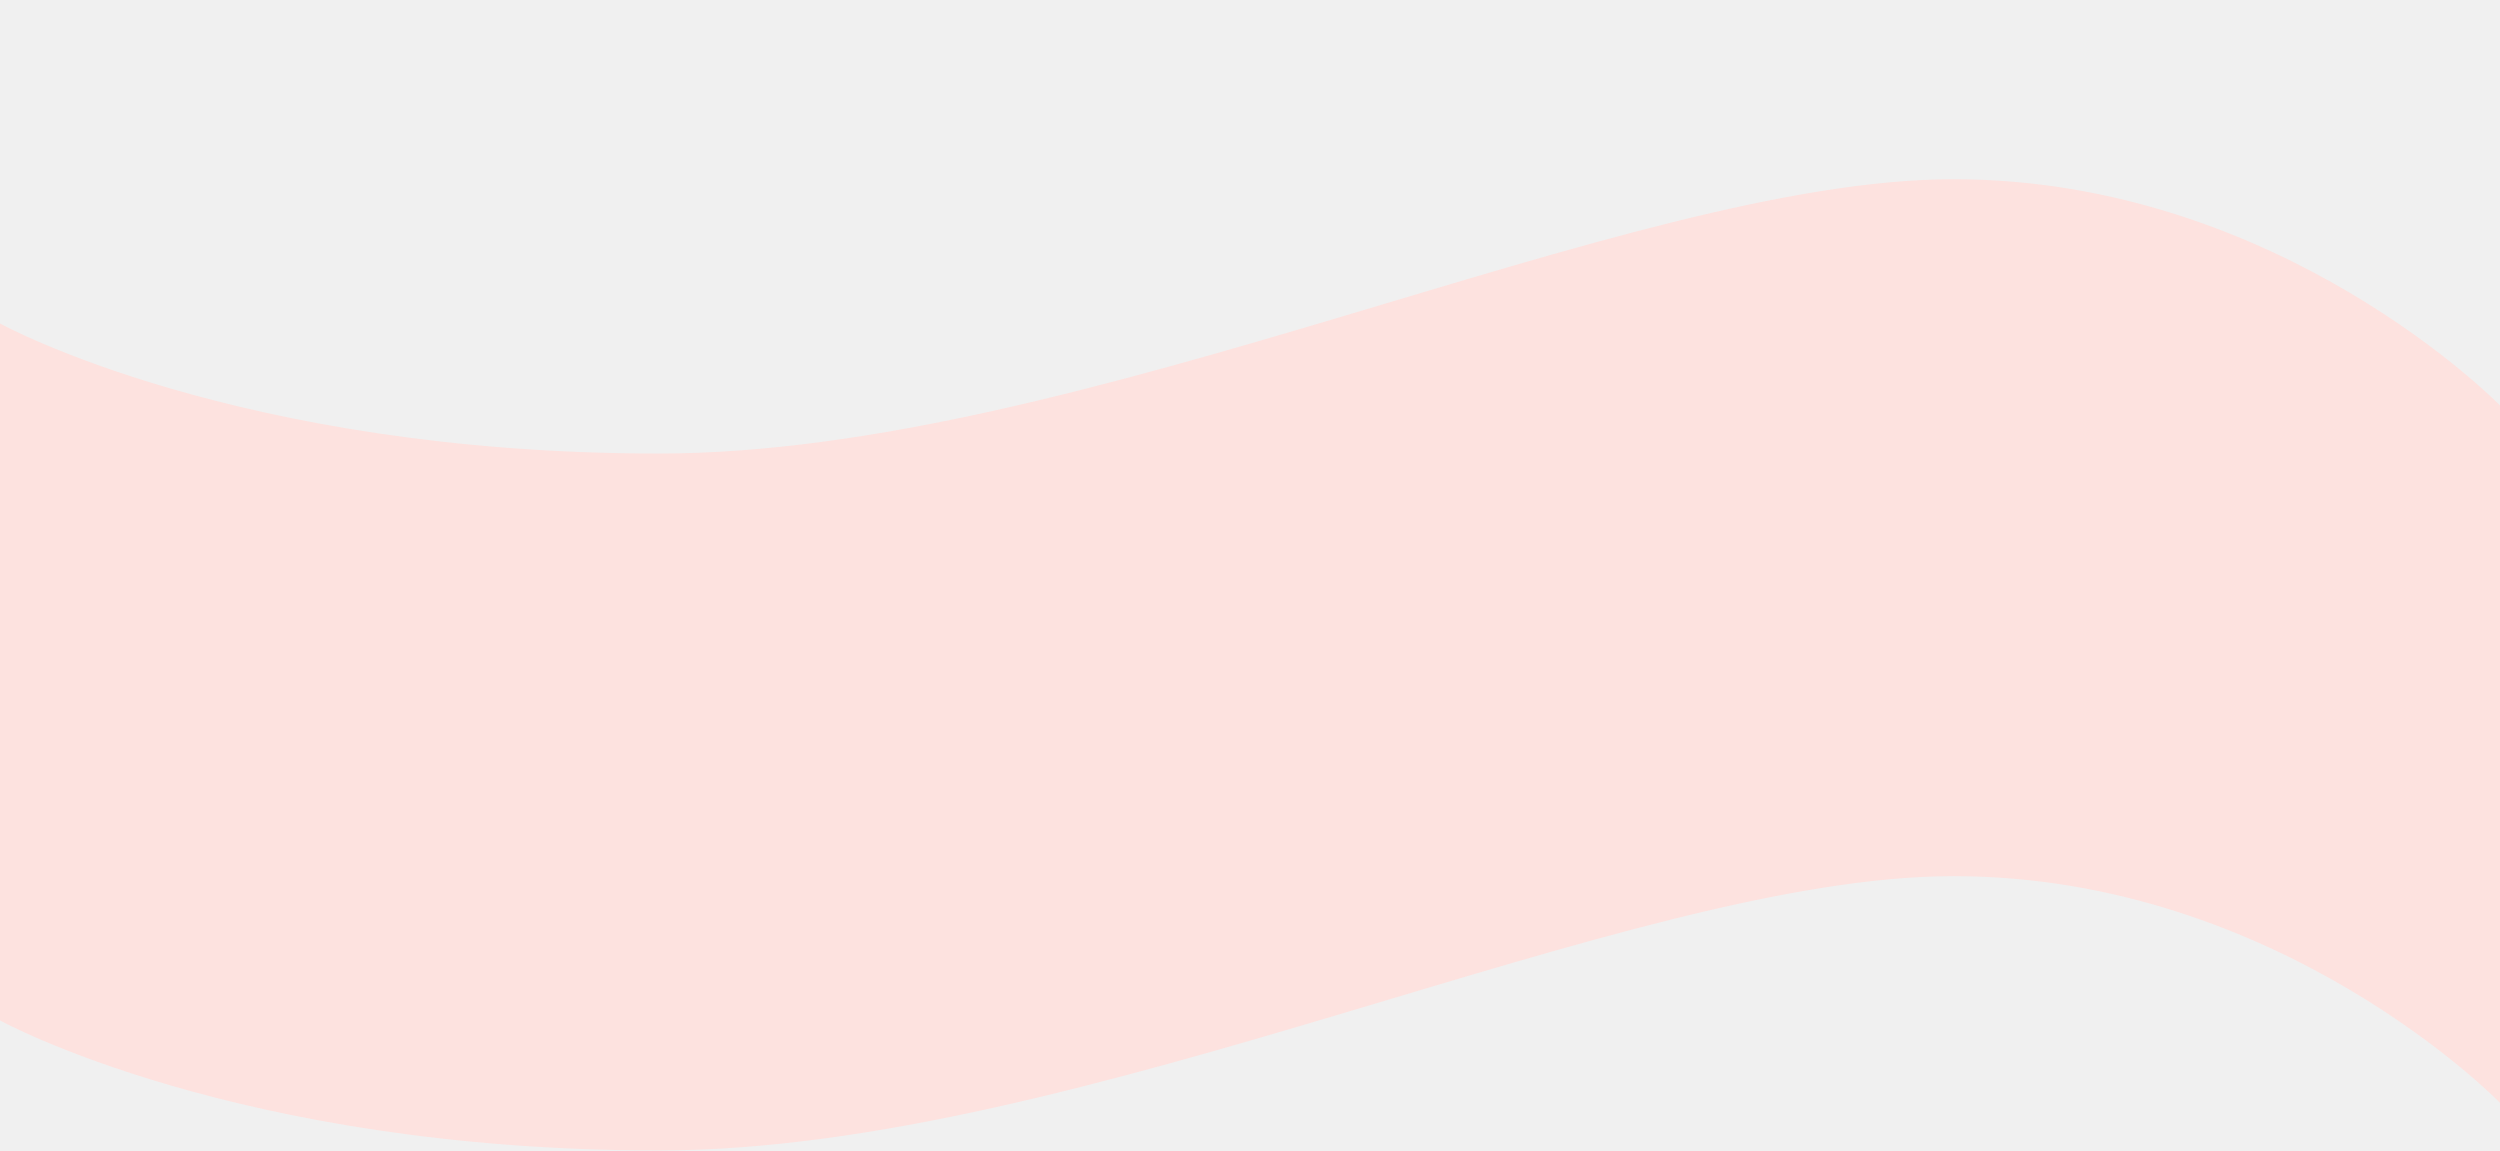
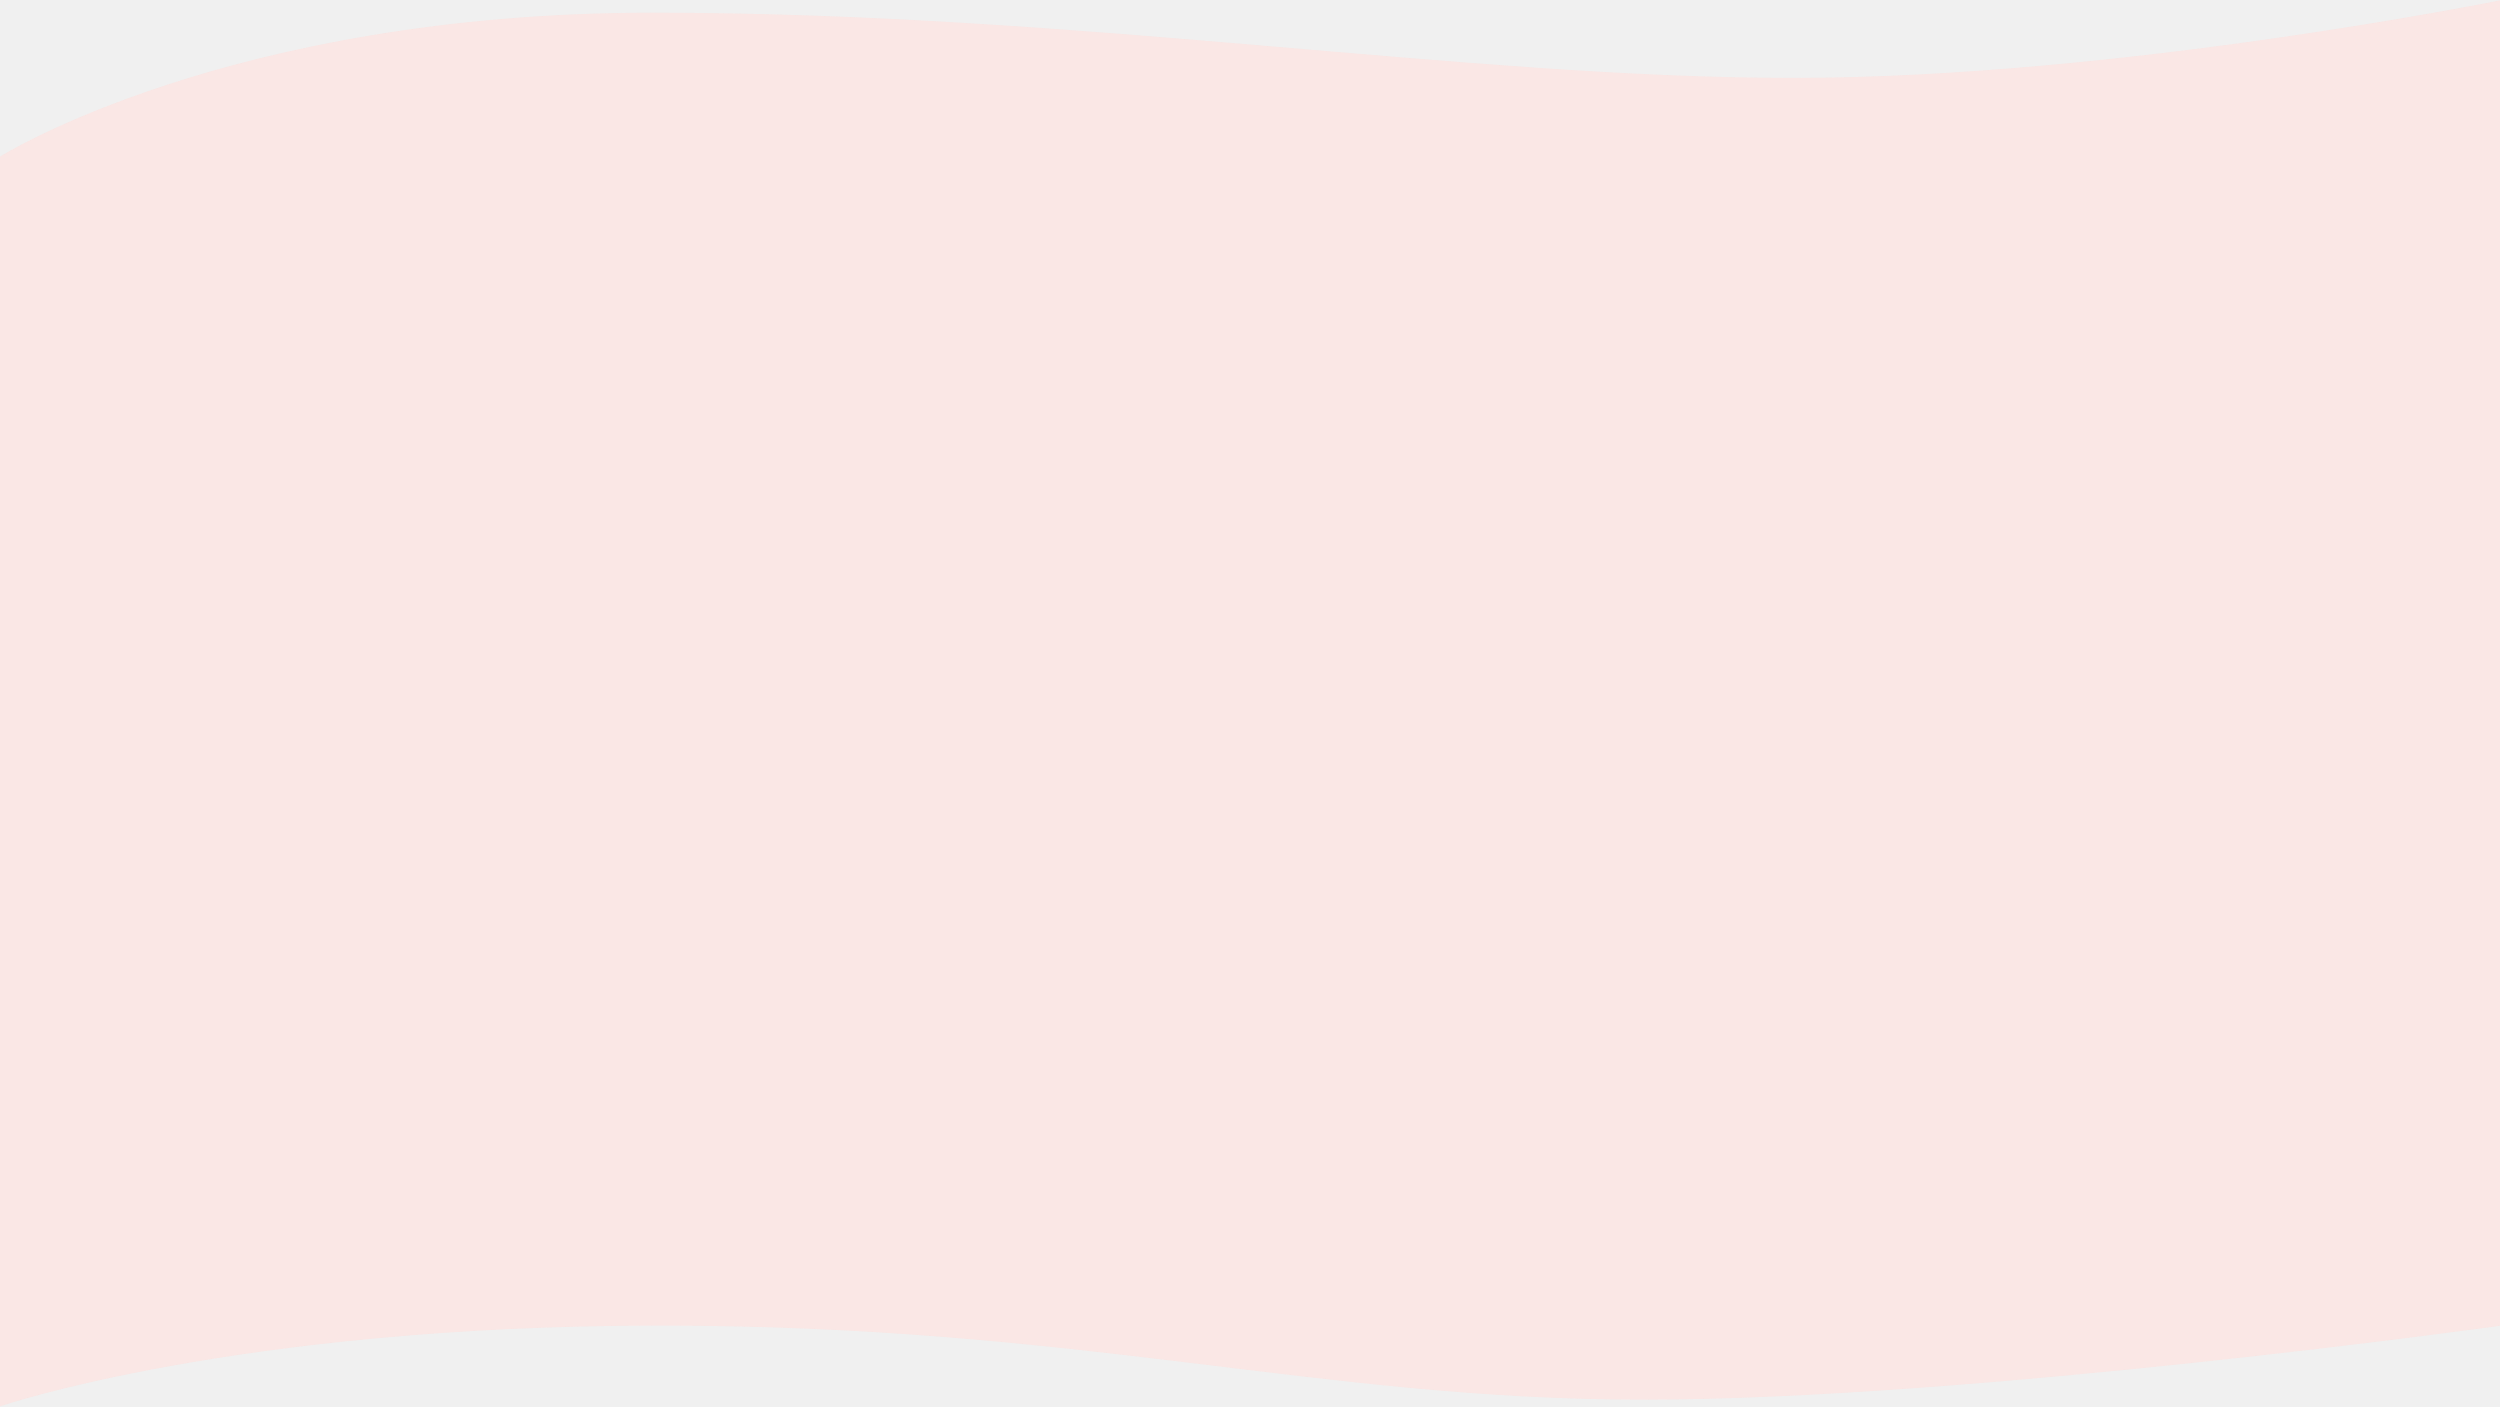
- <svg xmlns="http://www.w3.org/2000/svg" xmlns:xlink="http://www.w3.org/1999/xlink" version="1.1" x="0px" y="0px" viewBox="0 0 1512 696.1" style="enable-background:new 0 0 1512 696.1;" xml:space="preserve">
-   <style type="text/css">
- 	.st0{fill:url(#SVGID_00000042694571769256622660000008416062061928433584_);stroke:#FFFFFF;}
- 	.st1{fill:none;stroke:#FDE2DF;stroke-width:5;}
- 	.st2{fill:none;stroke:#FDE2DF;stroke-width:5;stroke-opacity:0.7;}
- 	.st3{fill:none;stroke:#FDE2DF;stroke-width:5;stroke-opacity:0.5;}
- 	.st4{fill:none;stroke:#FDE2DF;stroke-width:5;stroke-opacity:0.1;}
- 	.st5{fill:none;stroke:#FDE2DF;stroke-width:5;stroke-opacity:0.3;}
- </style>
-   <g id="Background">
- </g>
-   <g id="Clipping_Layer">
-     <defs>
-       <path id="SVGID_1_" d="M1512,245.9v420.4c0,0-133.1-136.9-330.5-136.9s-526.8,165.9-783,165.9S0,616.6,0,616.6V196.2    c0,0,142.3,78.6,398.5,78.6s585.6-165.9,783-165.9S1512,245.9,1512,245.9z" />
-     </defs>
-     <clipPath id="SVGID_00000021819445678216379060000016040677620921738665_">
-       <use xlink:href="#SVGID_1_" style="overflow:visible;" />
-     </clipPath>
-   </g>
-   <g id="Pink_Wave">
-     <radialGradient id="SVGID_00000026852987393572082520000011873610655993723053_" cx="-203.116" cy="943.191" r="1" gradientTransform="matrix(-1402.996 211.7824 321.037 2126.775 -586664.625 -1962599.75)" gradientUnits="userSpaceOnUse">
-       <stop offset="0" style="stop-color:#FDE2DF" />
-       <stop offset="1" style="stop-color:#FDE2DF" />
+ <svg xmlns="http://www.w3.org/2000/svg" width="1511" height="850" viewBox="0 0 1511 850" fill="none">
+   <path opacity="0.7" d="M1512 801.183L1512 -1.01129e-05C1512 -1.01129e-05 1280.9 47.082 1083.5 47.082C886.099 47.082 650.699 7.668 394.499 7.668C138.299 7.668 -1.84e-05 94.636 -1.84e-05 94.636L0 850C0 850 142.3 801.183 398.5 801.183C654.7 801.183 796.099 845.958 993.5 845.958C1190.9 845.958 1512 801.183 1512 801.183Z" fill="url(#paint0_radial_508_1632)" />
+   <defs>
+     <radialGradient id="paint0_radial_508_1632" cx="0" cy="0" r="1" gradientUnits="userSpaceOnUse" gradientTransform="translate(1105 623.935) rotate(-163.952) scale(1459.89 3907.14)">
+       <stop stop-color="#FDE2DF" />
+       <stop offset="1" stop-color="#FDE2DF" />
    </radialGradient>
-     <path style="fill:url(#SVGID_00000026852987393572082520000011873610655993723053_);stroke:#FDE2DF;" d="M1512,245.9v420.4   c0,0-133.1-136.9-330.5-136.9s-526.8,165.9-783,165.9S0,616.6,0,616.6V196.2c0,0,142.3,78.6,398.5,78.6s585.6-165.9,783-165.9   S1512,245.9,1512,245.9z" />
-   </g>
+   </defs>
</svg>
